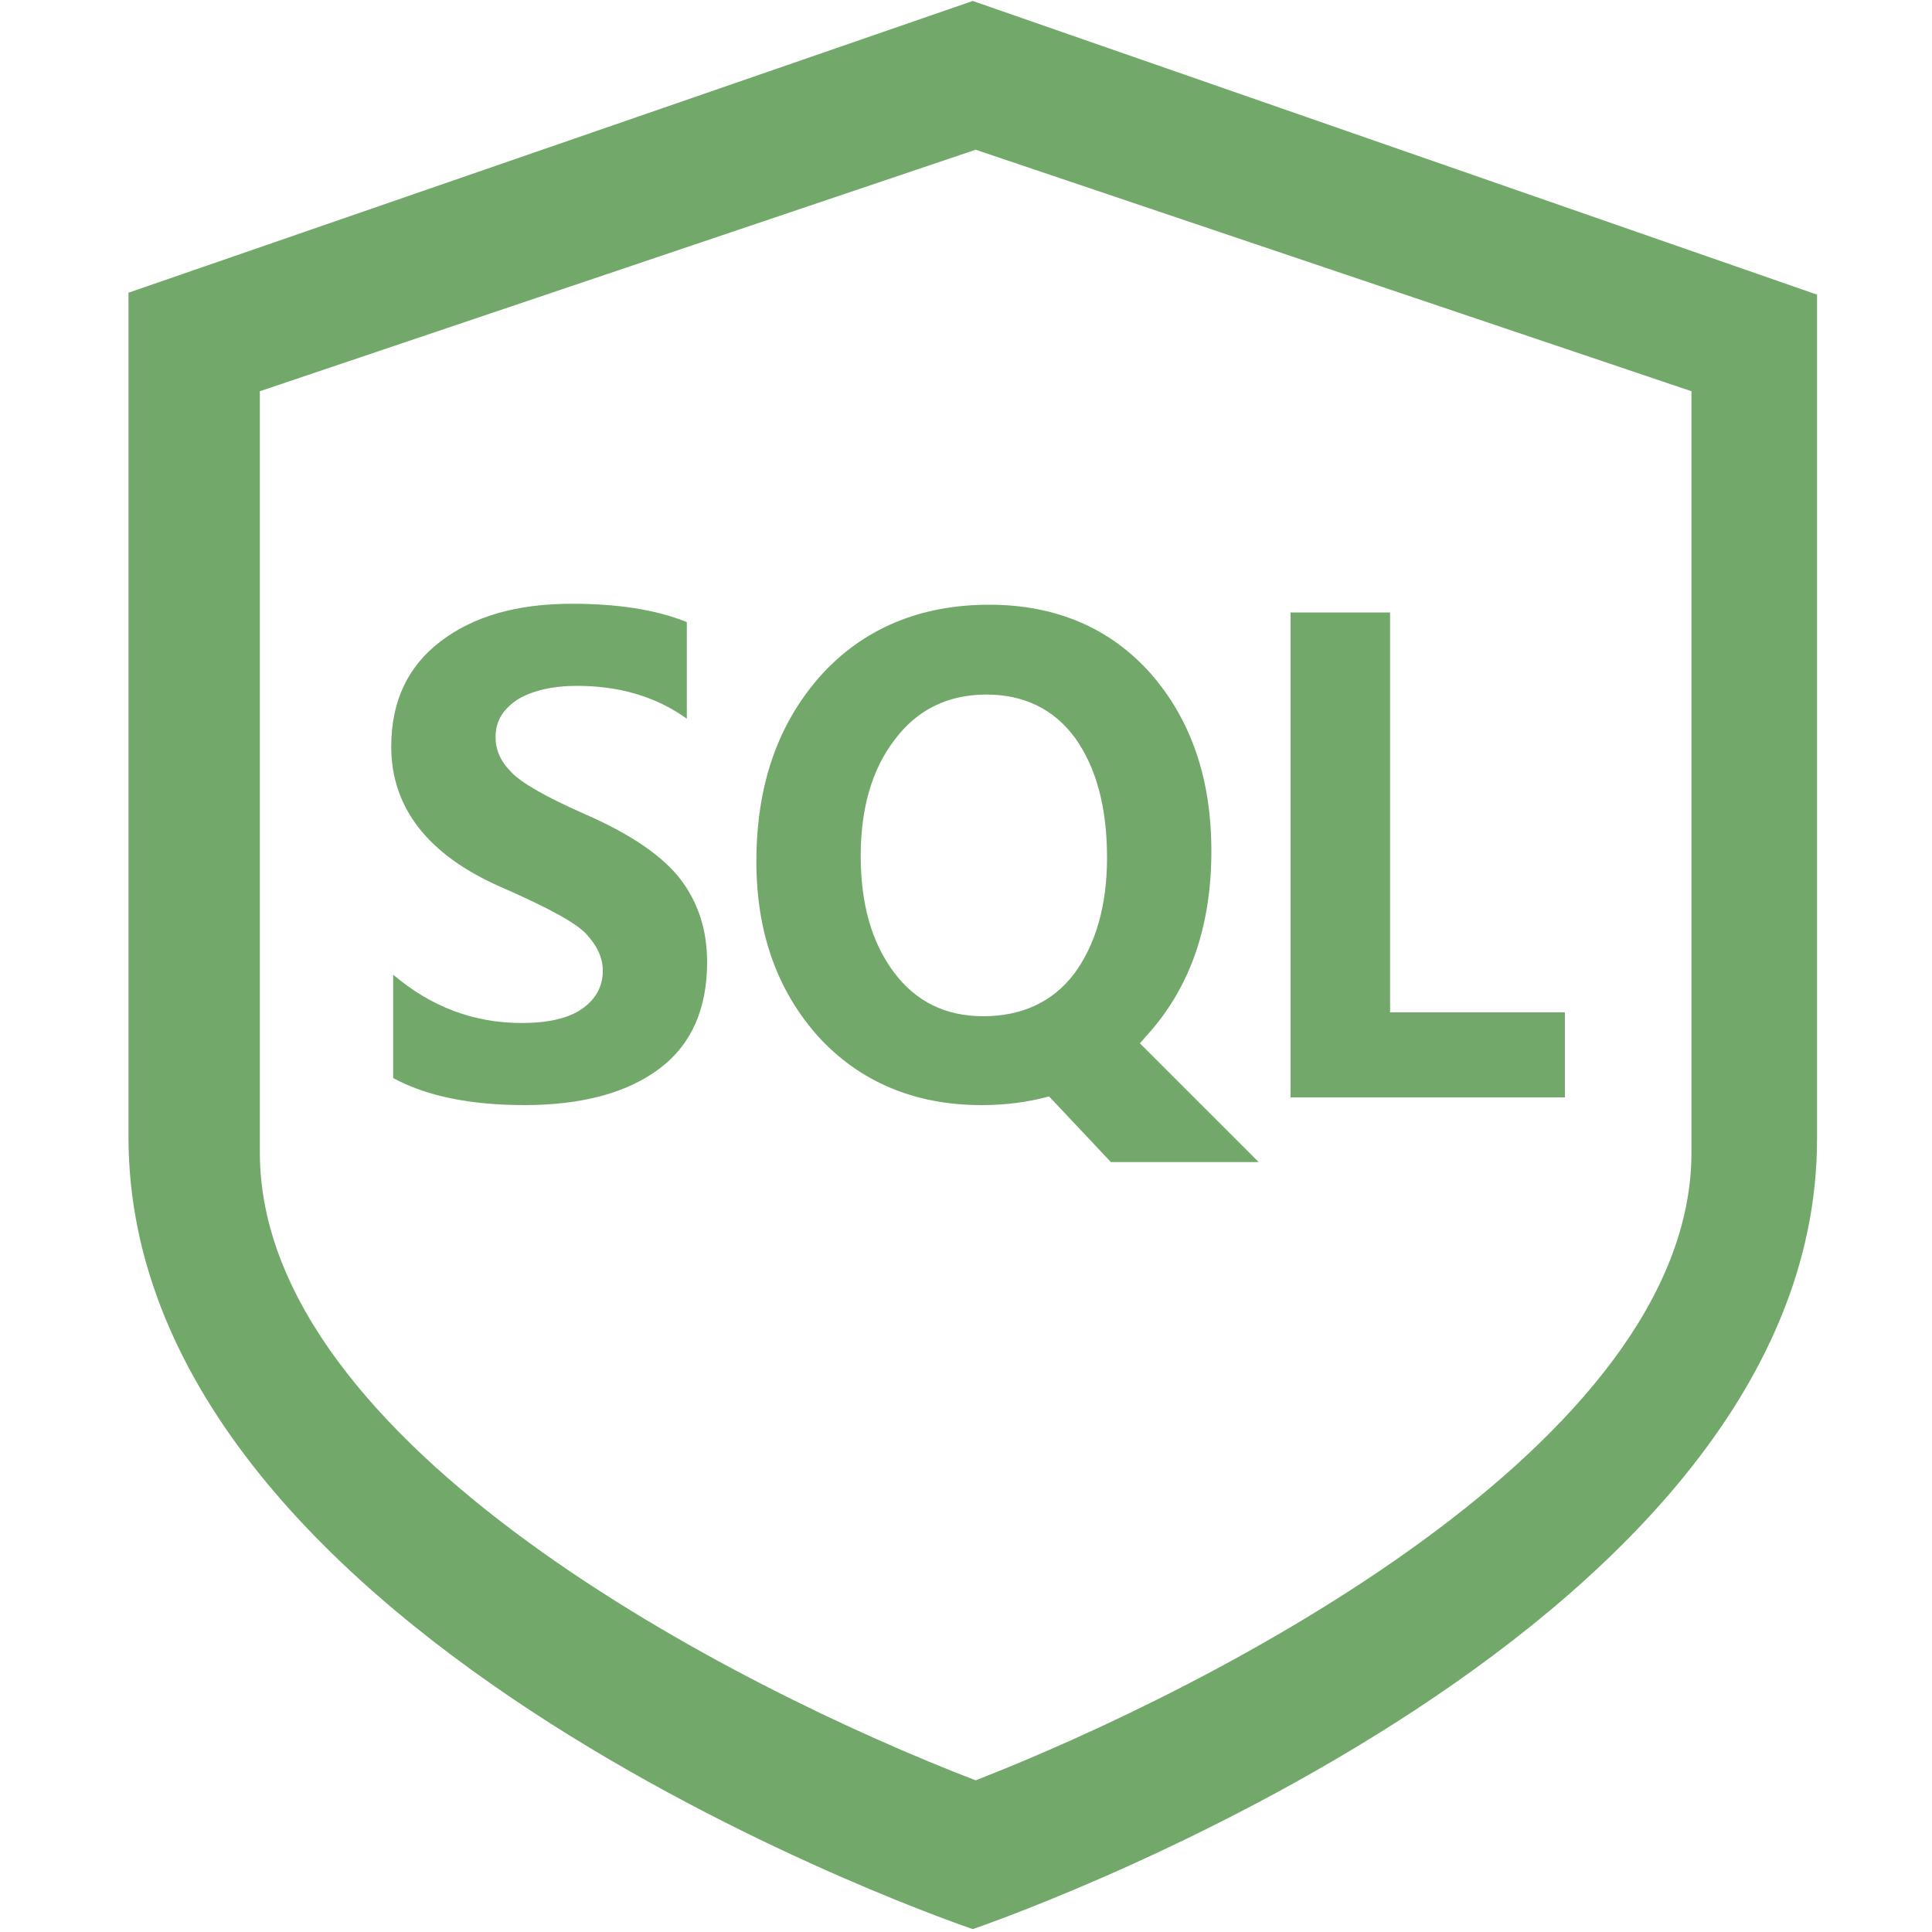
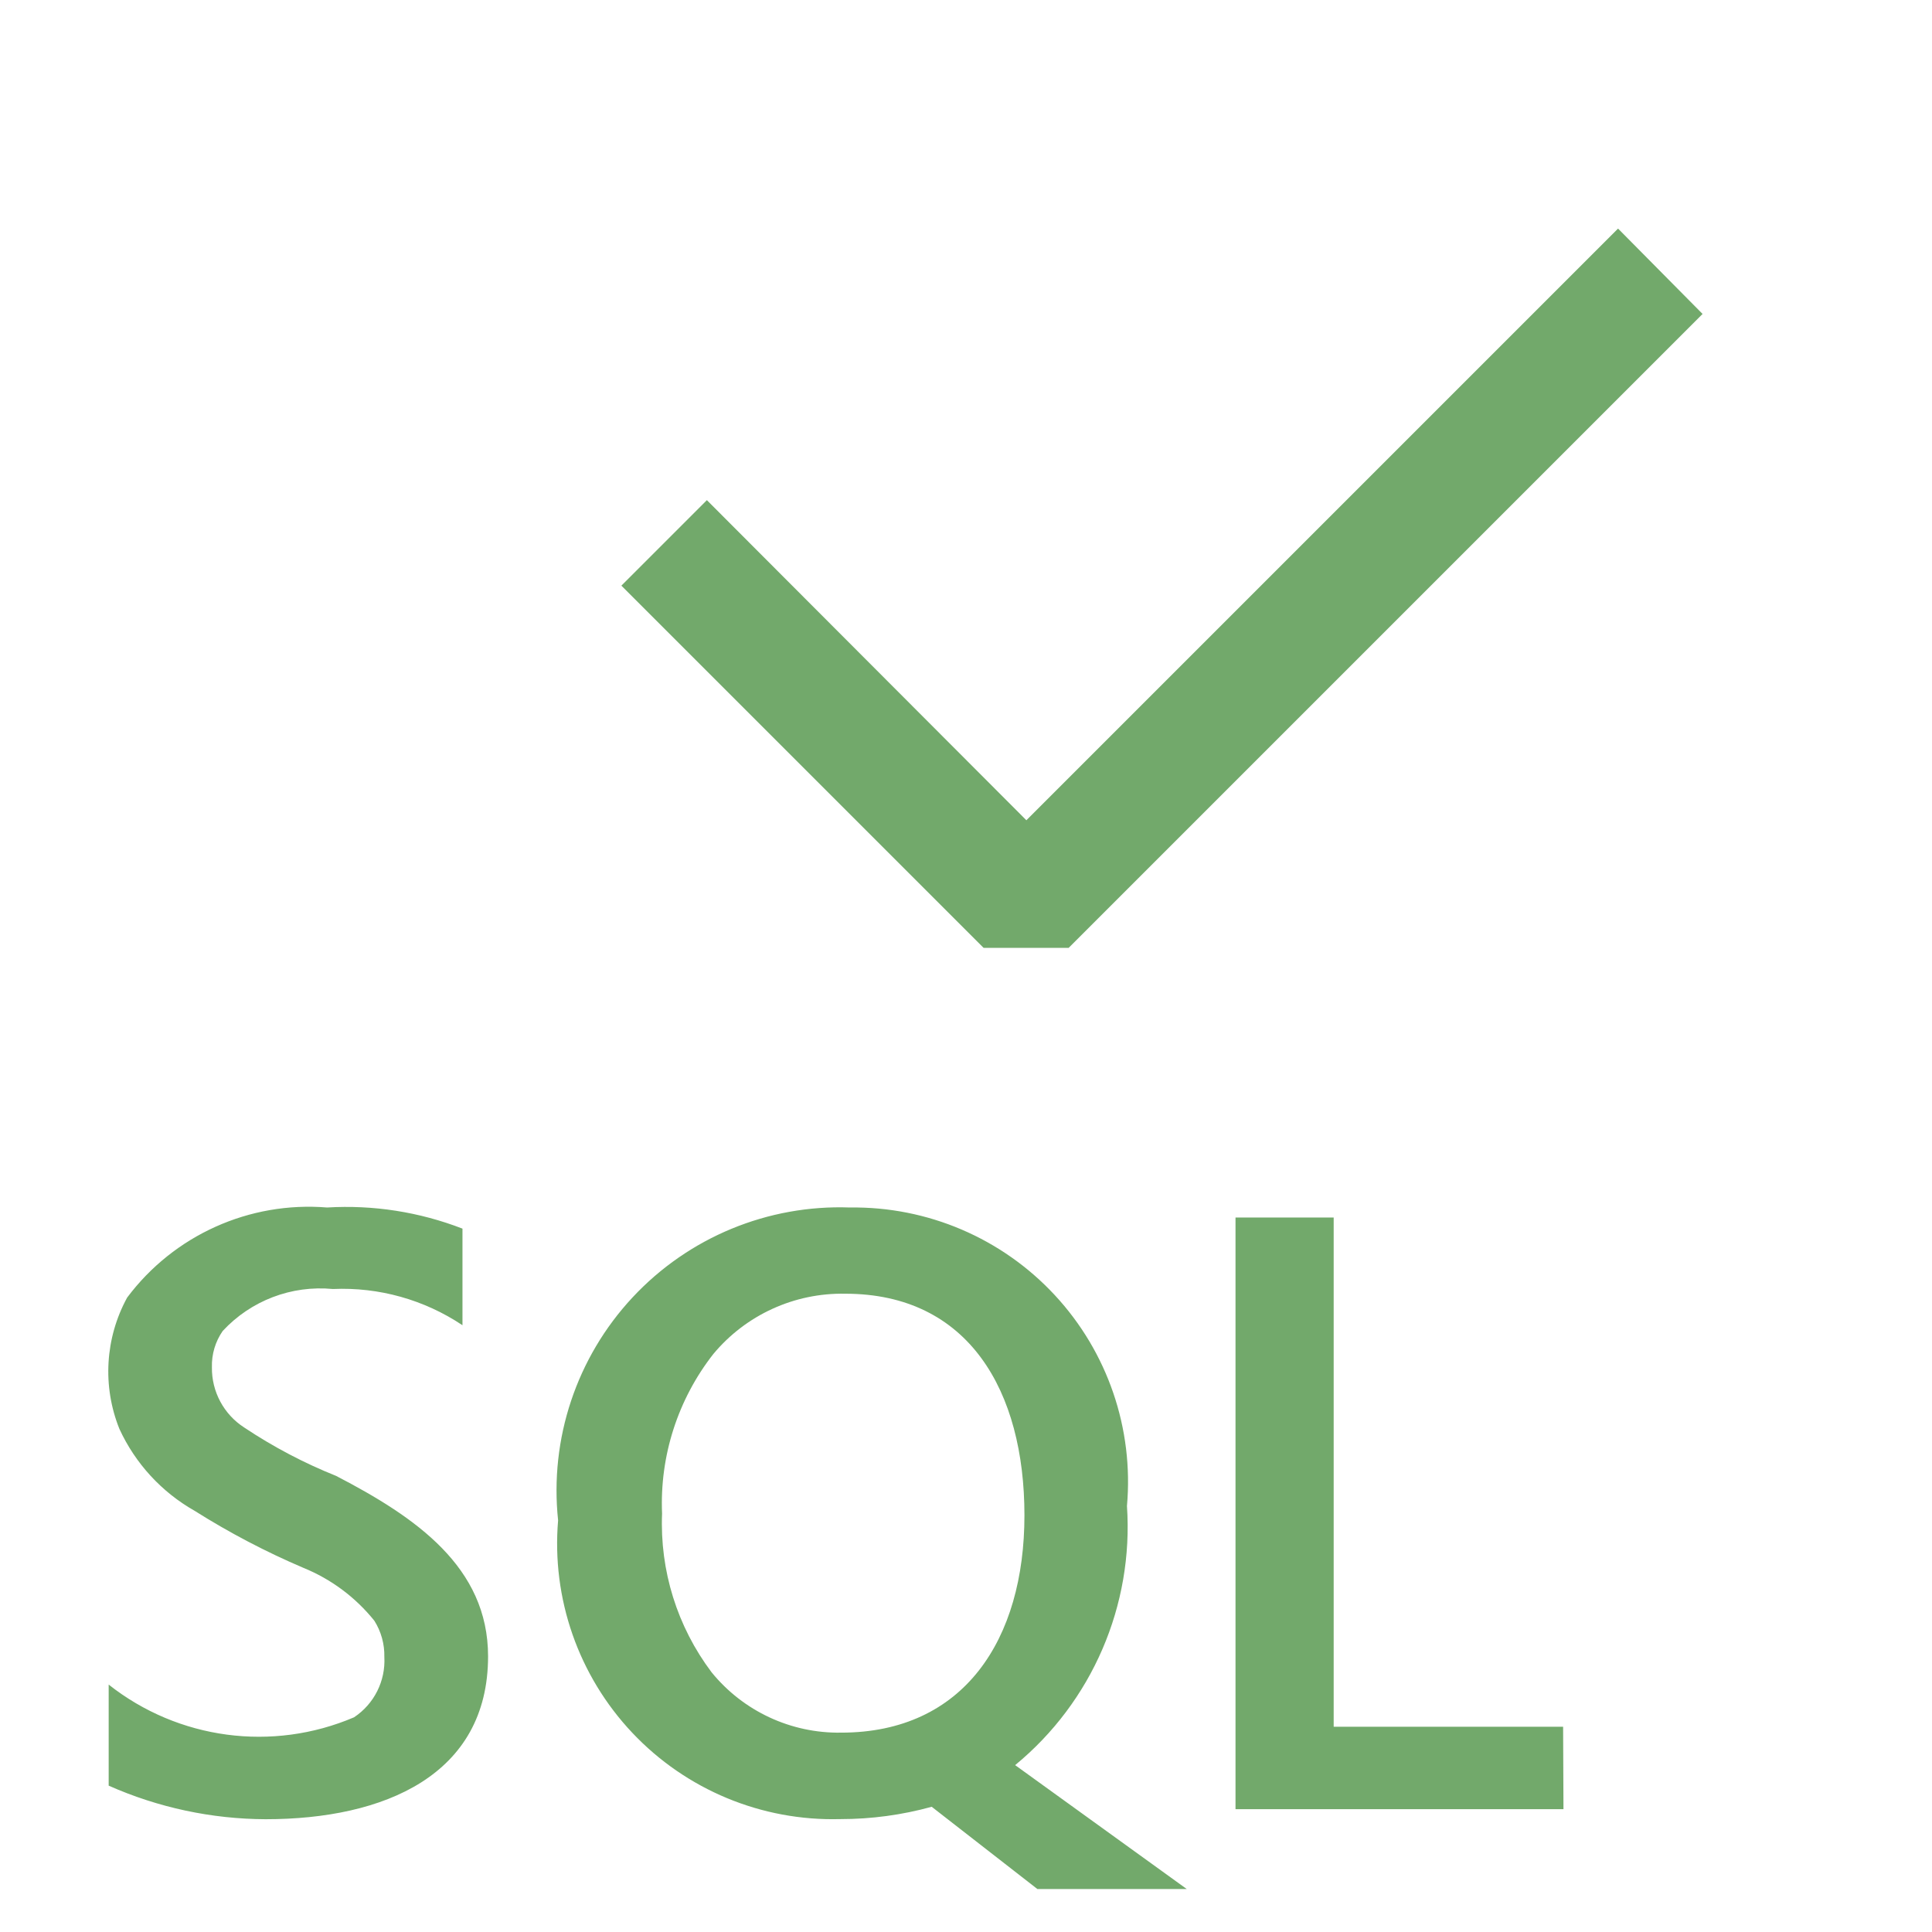
- <svg xmlns="http://www.w3.org/2000/svg" t="1736351493586" class="icon" viewBox="0 0 1024 1024" version="1.1" p-id="12710" width="20" height="20" fill="#72a96b">
-   <path d="M515.584 0.512L68.096 155.136v447.488c0 269.312 447.488 419.84 447.488 419.84s447.488-151.552 447.488-418.816V156.16L515.584 0.512z m380.928 610.304c0 154.112-253.44 283.648-379.392 332.8-126.464-48.64-379.392-177.152-379.392-332.8V207.36l379.392-128 379.392 128v403.456z m-11.776-1.024" p-id="12711" />
-   <path d="M208.384 516.608c19.968 16.896 42.496 25.6 68.096 25.6 14.336 0 25.088-2.56 32.256-7.68 7.168-5.12 10.752-11.776 10.752-19.968 0-7.168-3.072-13.312-8.704-19.456-5.632-6.144-20.992-14.336-45.568-25.088-38.4-16.896-57.856-41.984-57.856-74.24 0-24.064 8.704-42.496 26.112-55.808 17.408-13.312 40.448-19.968 69.632-19.968 24.064 0 44.544 3.072 60.928 9.728v51.2c-16.384-11.776-35.84-17.408-58.368-17.408-12.8 0-23.552 2.56-31.232 7.168-7.68 5.12-11.776 11.264-11.776 19.968 0 6.656 2.56 12.8 8.192 18.432 5.12 5.632 18.432 13.312 39.424 22.528 24.576 10.752 41.472 22.528 50.688 34.816 9.216 12.288 13.824 26.624 13.824 43.52 0 24.576-8.192 43.52-25.088 56.32-16.896 12.8-40.96 19.456-71.68 19.456-28.16 0-51.712-4.608-69.632-14.336v-54.784zM400.896 456.704c0-40.448 11.264-72.704 33.792-98.304 22.528-25.088 52.736-37.888 89.6-37.888 35.328 0 64 12.288 85.504 36.352 21.504 24.576 32.256 55.808 32.256 94.208 0 39.936-11.264 72.192-33.792 97.28-1.536 1.536-2.56 3.072-4.096 4.608l62.976 62.976H588.8l-32.768-34.816c-11.264 3.072-23.04 4.608-35.84 4.608-35.328 0-64.512-12.288-86.528-36.352-21.504-24.064-32.768-54.784-32.768-92.672z m55.296-3.072c0 25.088 5.632 45.568 17.408 61.44 11.776 15.872 27.648 23.552 47.616 23.552 20.48 0 36.864-7.68 48.128-22.528 11.264-15.36 17.408-35.84 17.408-61.44 0-26.624-5.632-47.616-16.896-63.488-11.264-15.36-27.136-23.04-47.104-23.04-20.48 0-36.864 8.192-48.64 24.064-11.776 15.36-17.92 35.84-17.92 61.44zM829.44 581.632h-145.408V324.608h52.736v211.968H829.44v45.056z" p-id="12712" fill="#72a96b" />
+ <svg xmlns="http://www.w3.org/2000/svg" t="1736587151000" class="icon" viewBox="0 0 1024 1024" version="1.1" p-id="38357" width="20" height="20">
+   <path d="M57.6 946.432v-53.568a128.448 128.448 0 0 0 130.048 17.344 36.032 36.032 0 0 0 16.064-32 34.56 34.56 0 0 0-5.312-19.2 93.248 93.248 0 0 0-37.632-28.032 407.68 407.68 0 0 1-57.6-30.208 96 96 0 0 1-39.872-43.392 81.664 81.664 0 0 1 4.096-69.632A120.192 120.192 0 0 1 173.376 640a170.304 170.304 0 0 1 71.744 11.2v51.2a114.432 114.432 0 0 0-68.672-19.2 70.4 70.4 0 0 0-58.432 22.272 32 32 0 0 0-5.696 19.2 37.376 37.376 0 0 0 17.216 32 265.408 265.408 0 0 0 48.64 25.6c42.176 21.888 80.512 48.256 80.512 95.616 0 63.04-55.168 86.336-117.888 86.336a206.976 206.976 0 0 1-83.2-17.792z m387.648 17.728a146.048 146.048 0 0 1-149.44-158.336A150.08 150.08 0 0 1 450.496 640a145.344 145.344 0 0 1 146.816 158.208 163.456 163.456 0 0 1-59.264 137.344l90.944 65.664H549.824l-56-43.584a181.312 181.312 0 0 1-48.32 6.528zM448 685.696a88.704 88.704 0 0 0-69.952 32 128.384 128.384 0 0 0-27.136 84.544 130.88 130.88 0 0 0 26.24 84.096 86.72 86.72 0 0 0 68.672 32c65.152 0 97.152-49.472 97.152-115.2S513.536 685.696 448 685.696z m380.672 273.216h-173.824v-313.6h52.032V915.2h121.6z" fill="#72a96b" p-id="38358" />
+   <path d="M902.4 166.4L566.4 502.4h-45.056l-192-192 45.312-45.312L544 434.752l313.6-313.6z" fill="#72a96b" p-id="38359" />
</svg>
